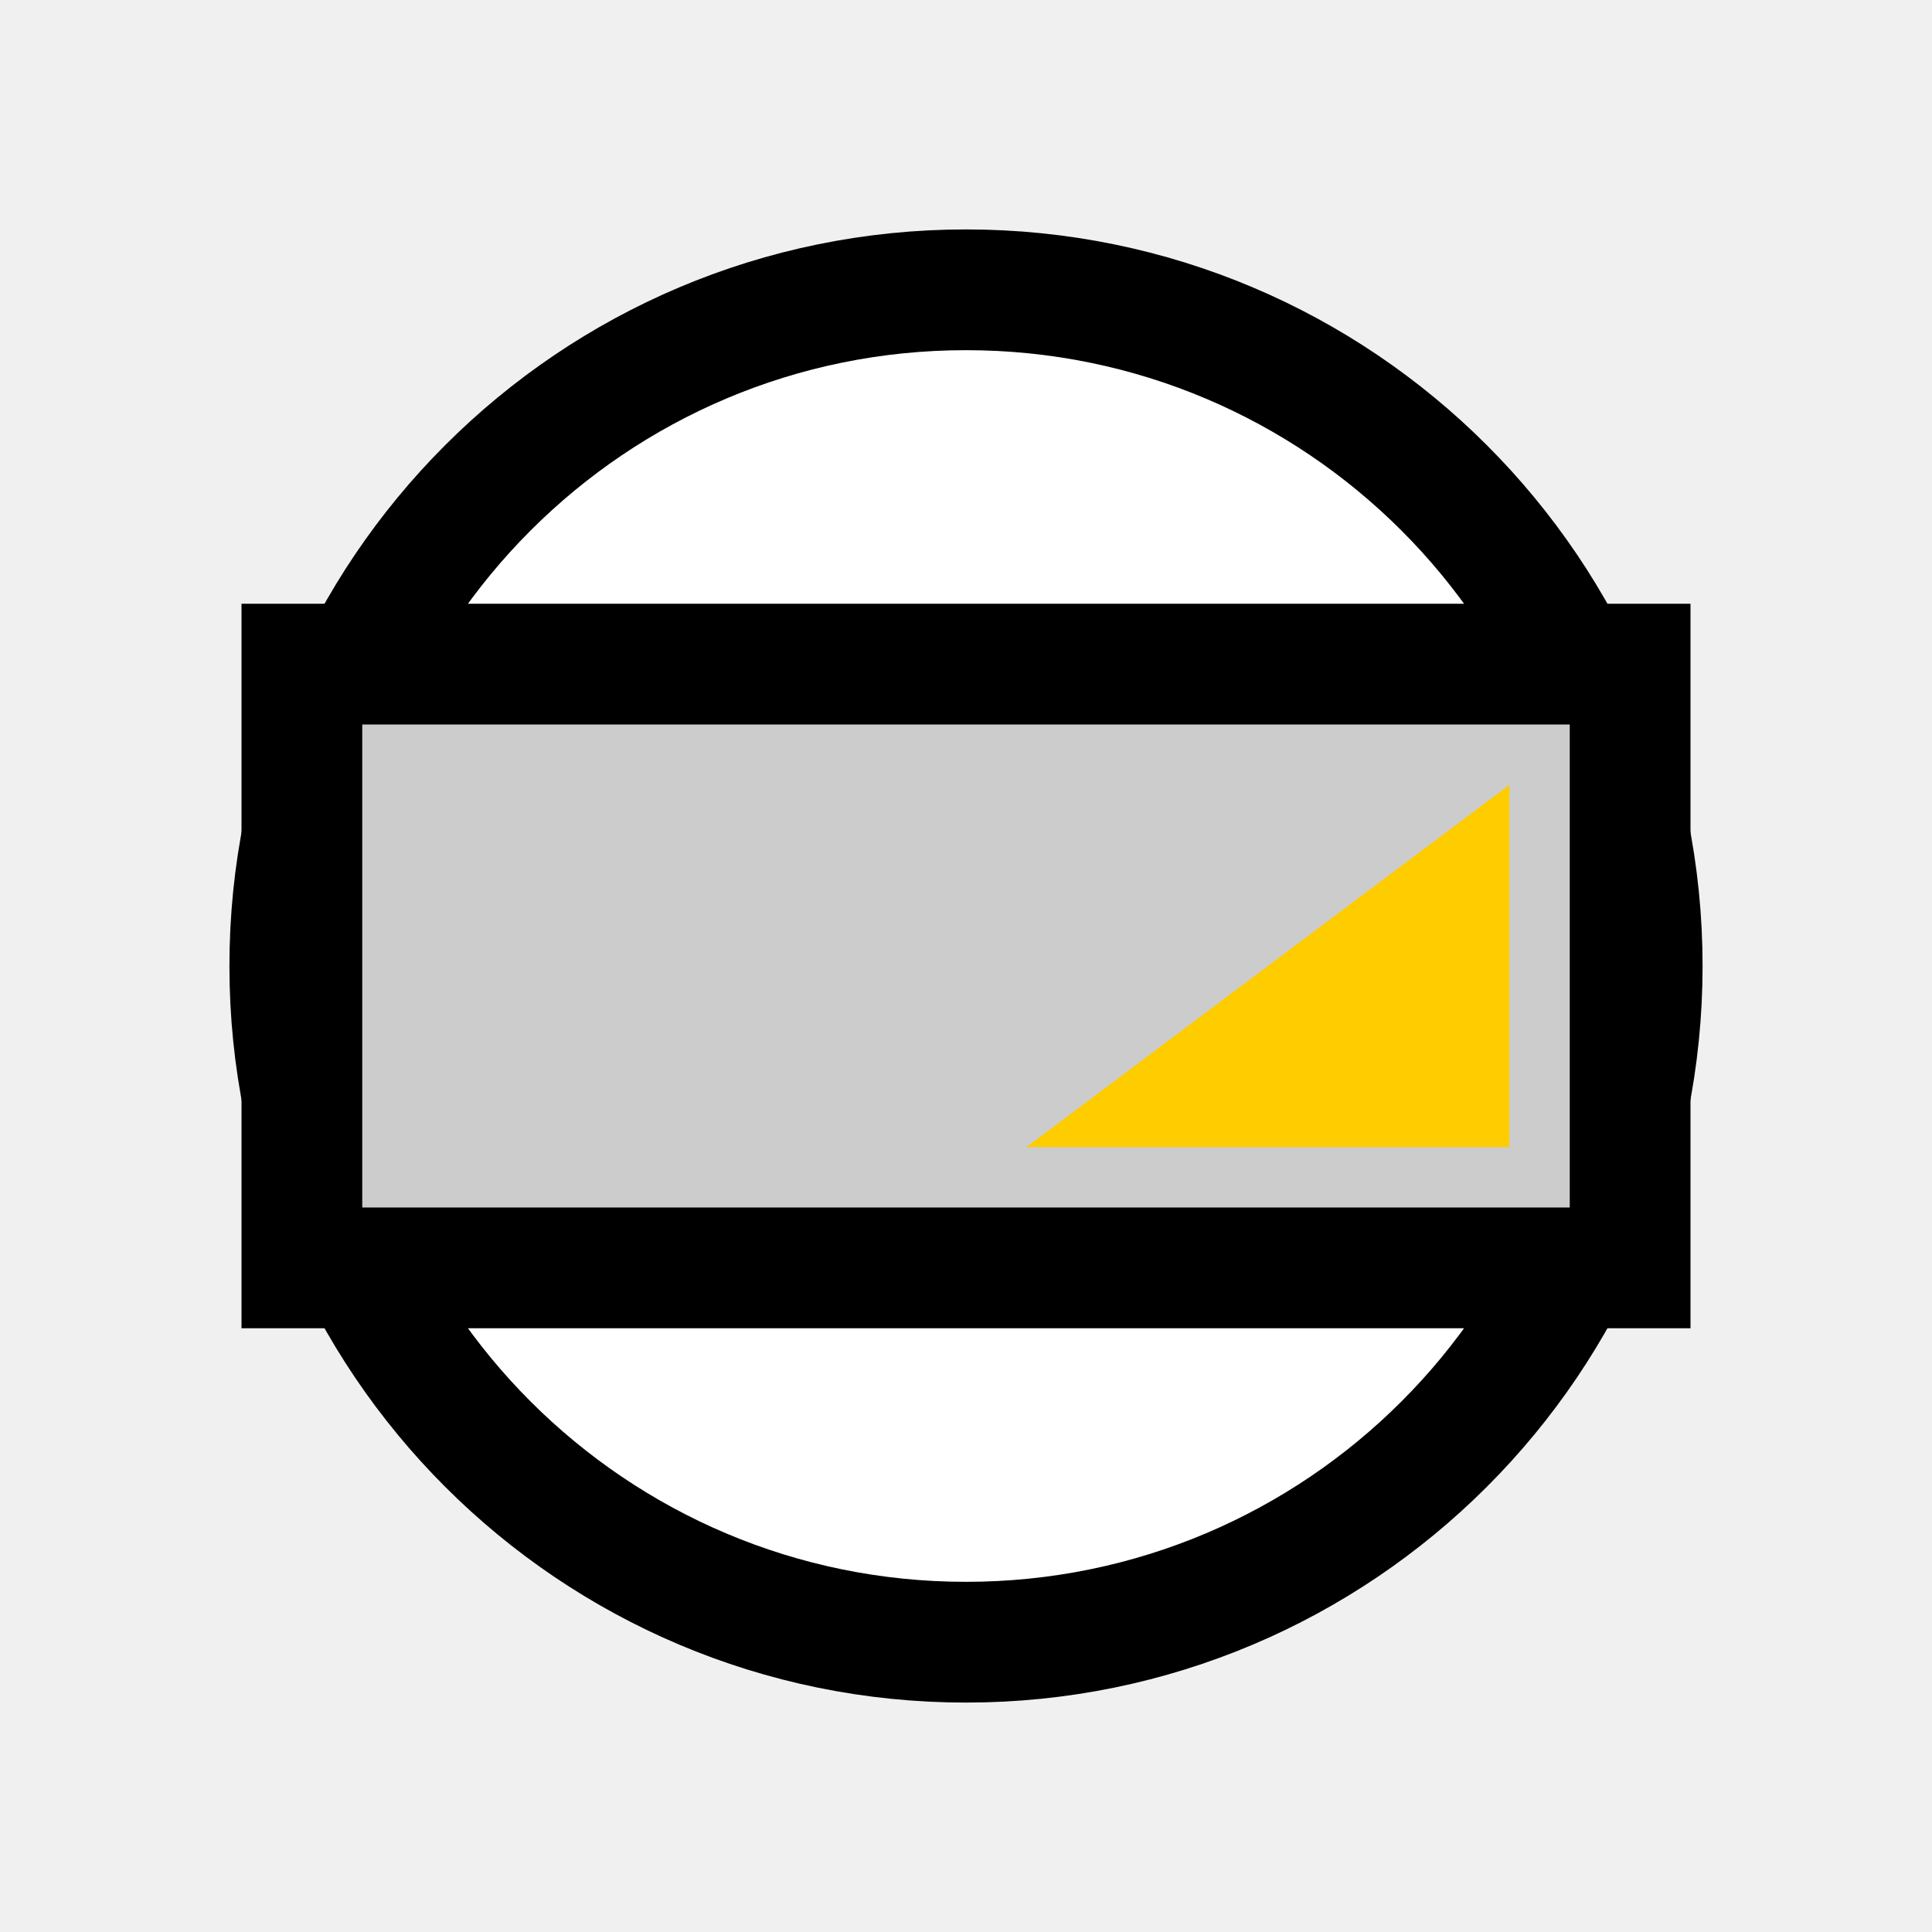
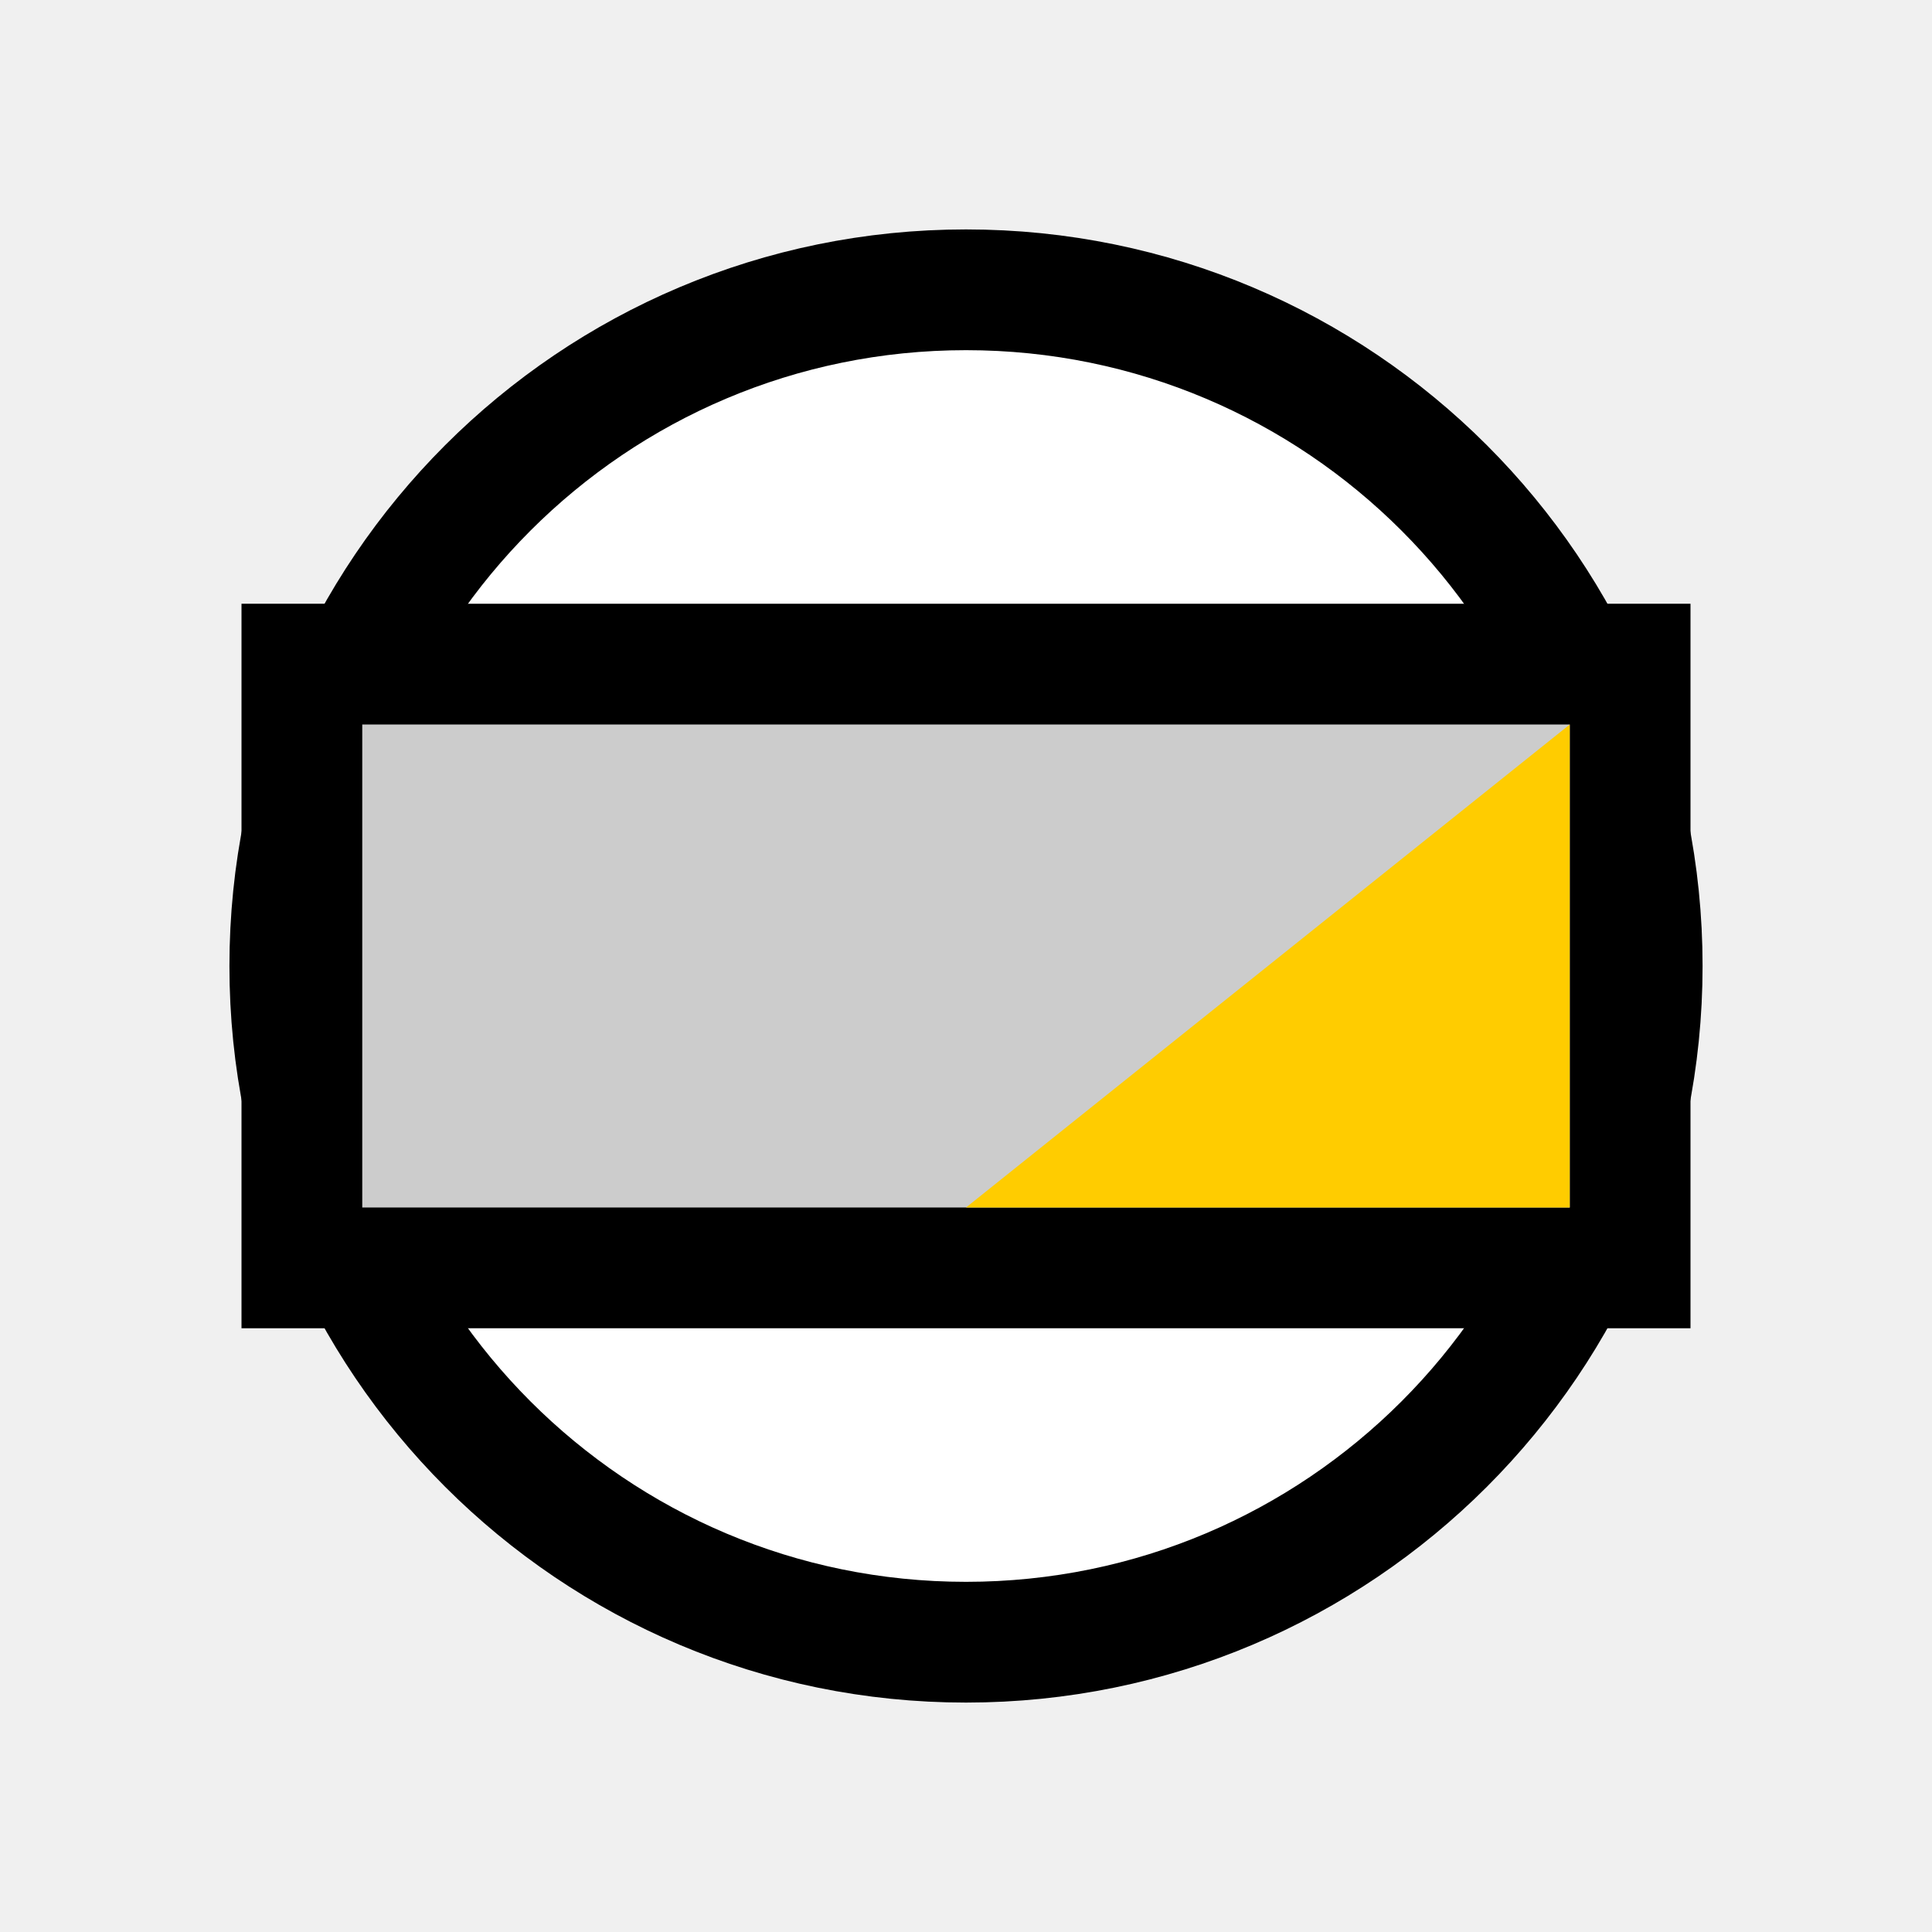
<svg xmlns="http://www.w3.org/2000/svg" version="1.1" viewBox="0 0 16 16">
  <circle cx="8" cy="8" r="5.6" stroke="#000" fill="#FFF" />
  <path d="M2.5,5.5L13.5,5.5L13.5,10.5L2.5,10.5Z" stroke="#000" fill="#CCC" />
-   <path d="M8.5,9.5L12.5,6.5L12.5,9.5Z" fill="#FC0" />
+   <path d="M8,10L13,6L13,10Z" fill="#FC0" />
</svg>
